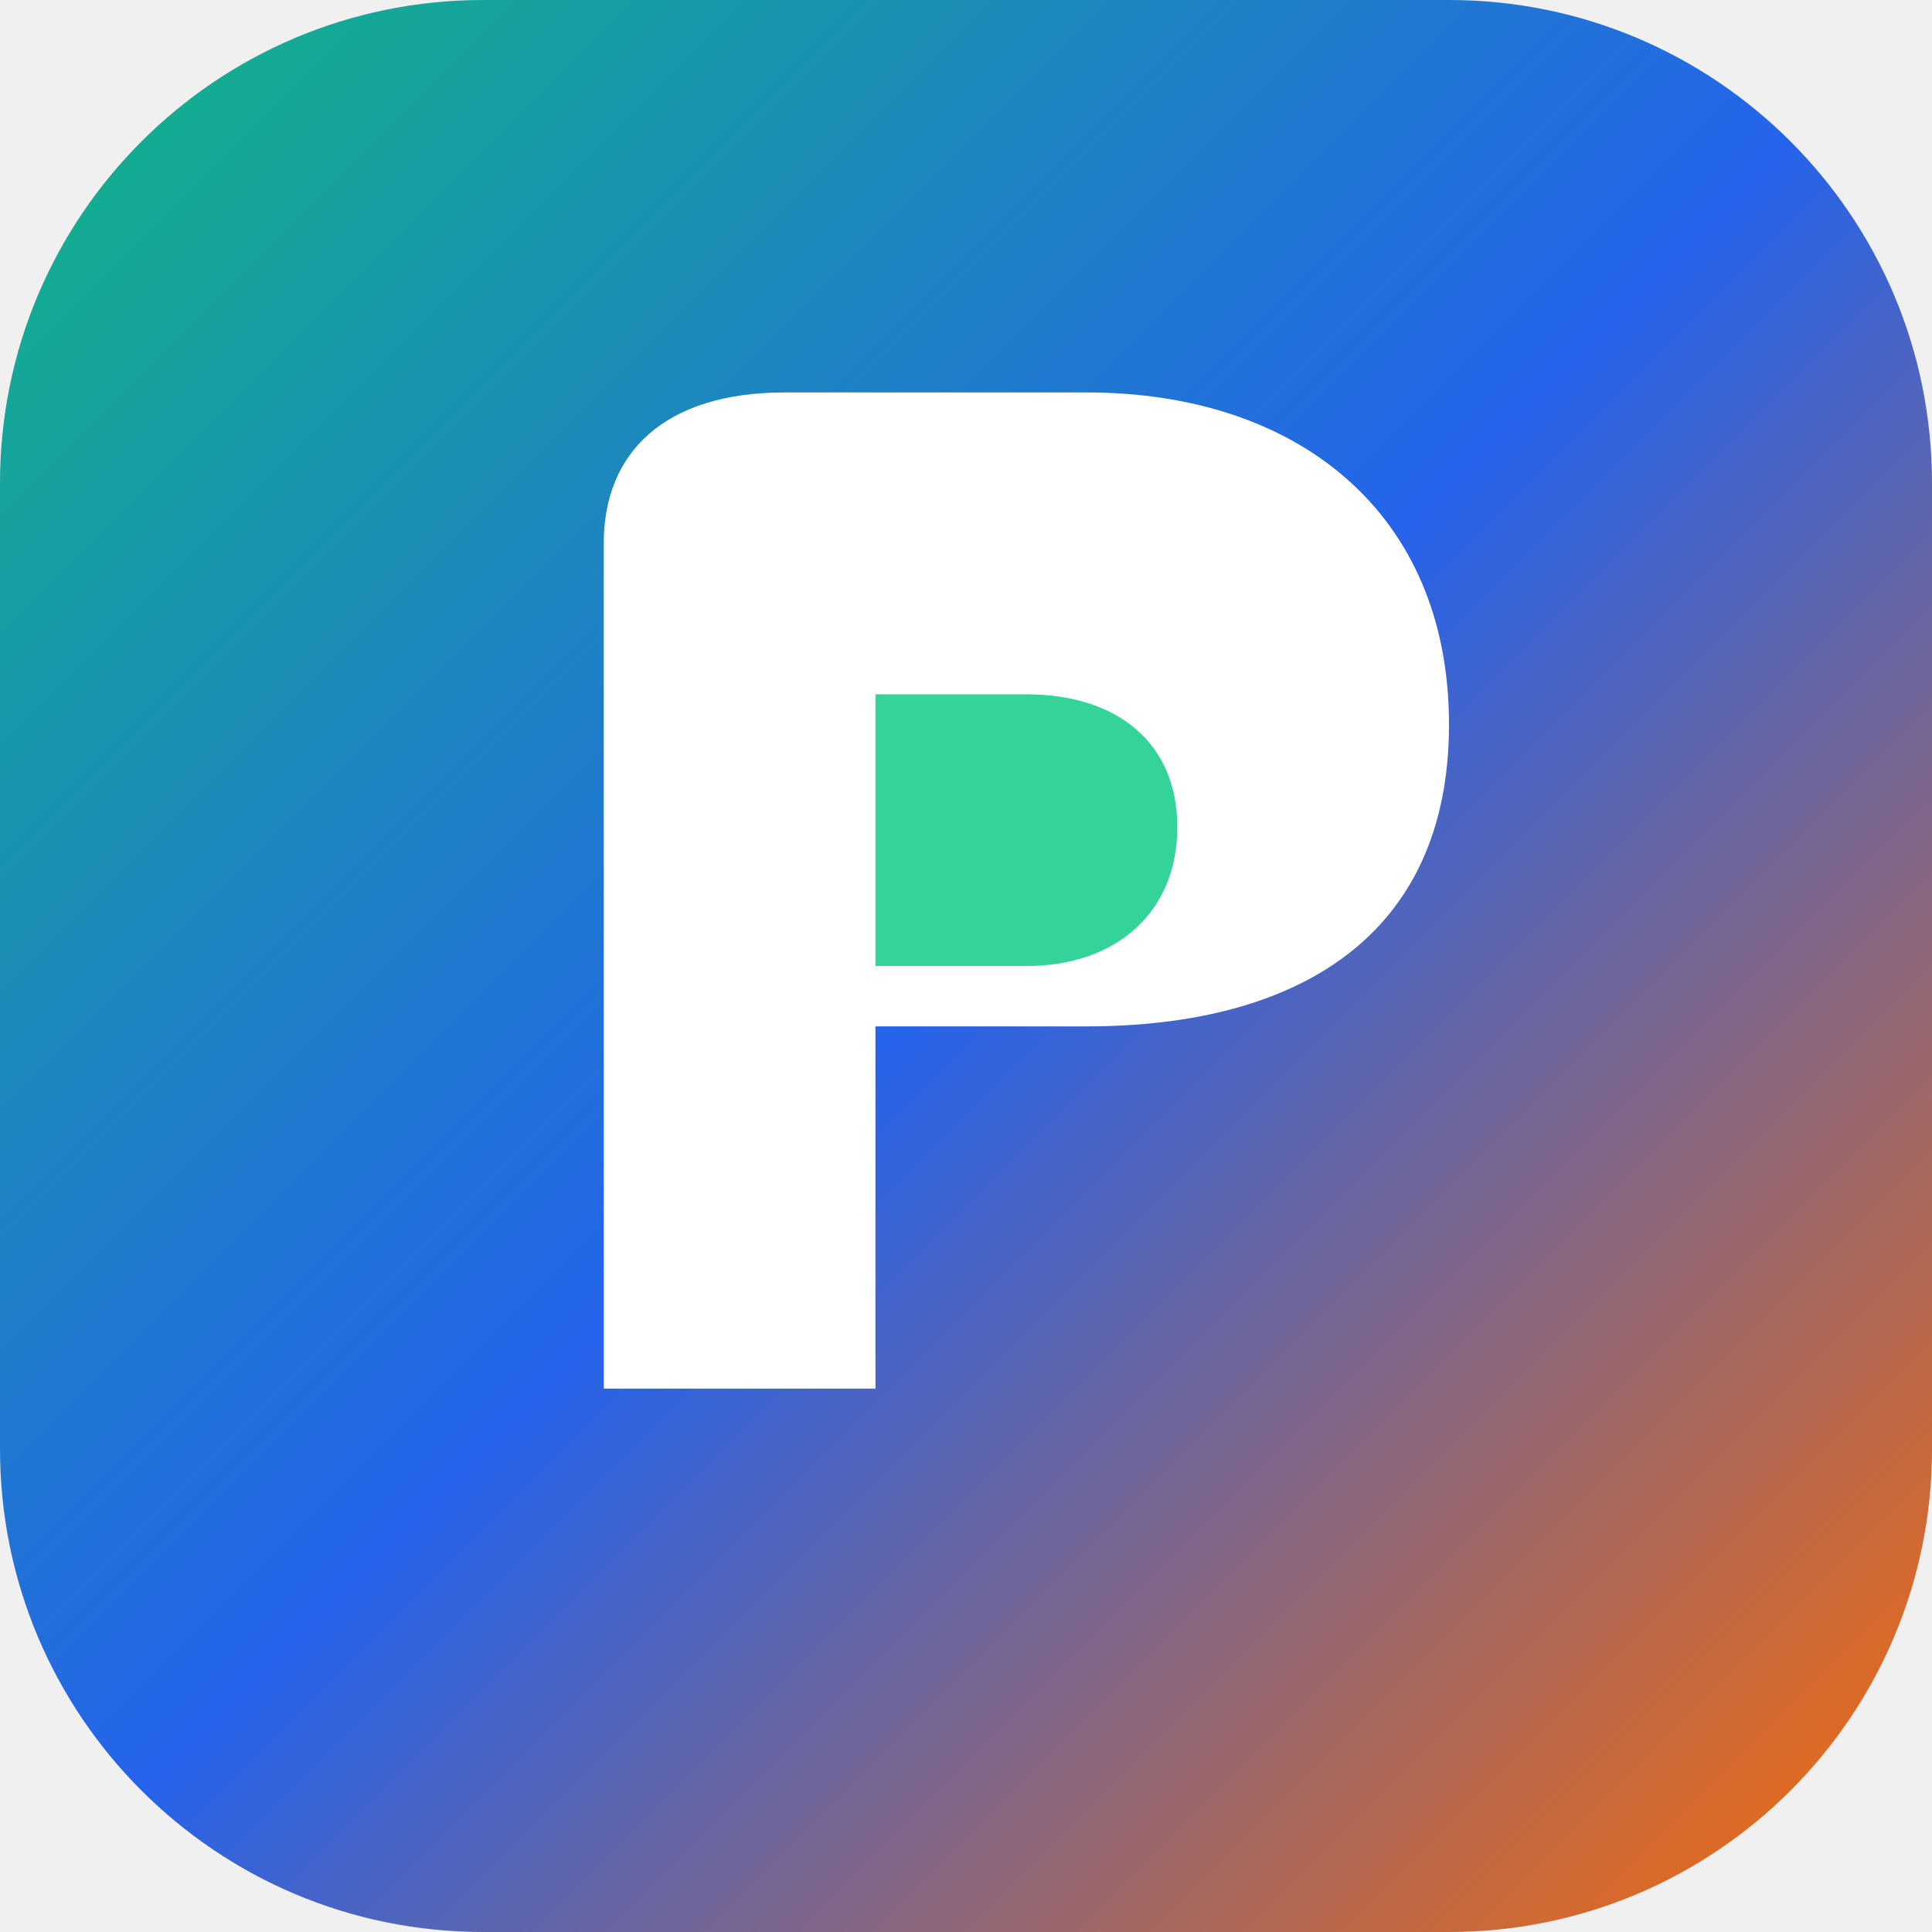
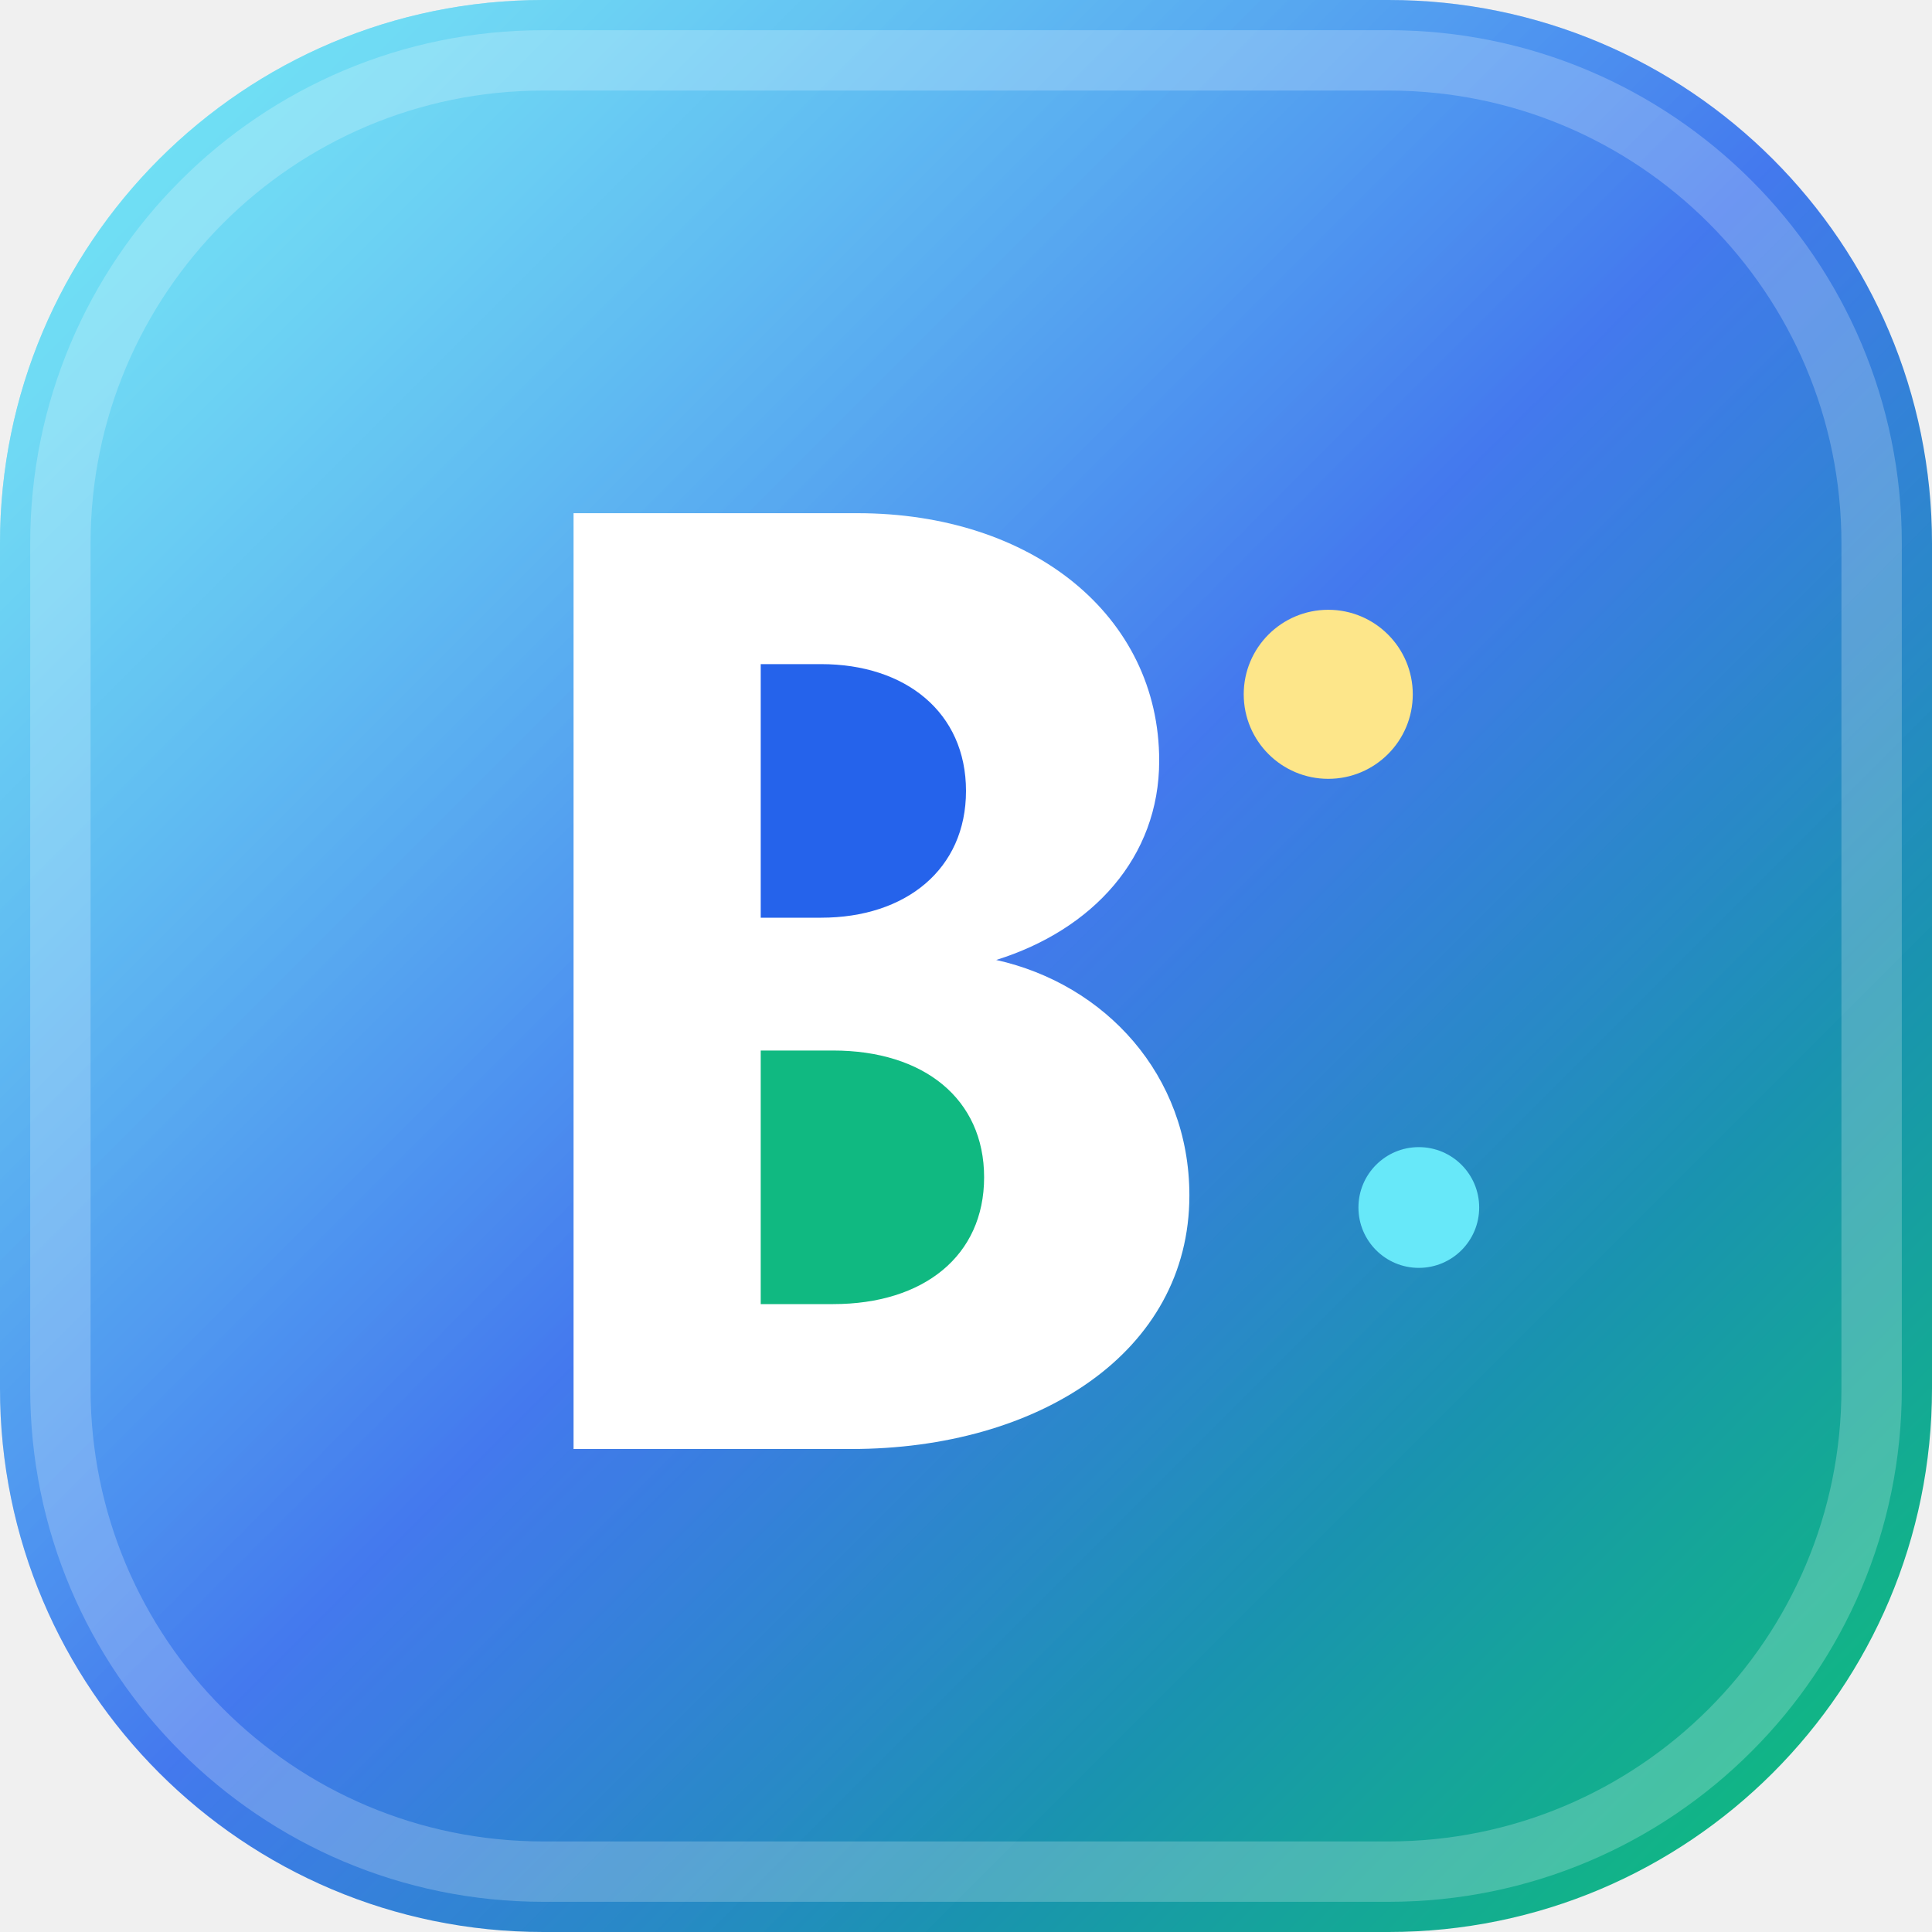
<svg xmlns="http://www.w3.org/2000/svg" viewBox="0 0 32 32" fill="none">
  <defs>
-     <linearGradient id="favGrad" x1="0%" y1="0%" x2="100%" y2="100%">
-       <stop offset="0%" stop-color="#10B981" />
+     <linearGradient id="favGrad" x1="2" y1="2" x2="30" y2="30" gradientUnits="userSpaceOnUse">
+       <stop offset="0%" stop-color="#22D3EE" />
      <stop offset="50%" stop-color="#2563EB" />
-       <stop offset="100%" stop-color="#FF6B00" />
+       <stop offset="100%" stop-color="#10B981" />
+     </linearGradient>
+     <linearGradient id="favShine" x1="4" y1="4" x2="24" y2="24" gradientUnits="userSpaceOnUse">
+       <stop offset="0%" stop-color="#FFFFFF" stop-opacity="0.35" />
+       <stop offset="100%" stop-color="#FFFFFF" stop-opacity="0" />
    </linearGradient>
  </defs>
-   <rect width="32" height="32" rx="8" fill="url(#favGrad)" />
-   <path d="M10 9c0-1.5 1-2.5 3-2.5h5c3.5 0 6 2 6 5.5S21.5 17 18 17h-3.5v6H10V9z" fill="#fff" />
-   <path d="M14.5 11.5H17c1.5 0 2.5.8 2.5 2.2s-1 2.3-2.5 2.3h-2.5v-4.5z" fill="#34D399" />
+   <rect width="32" height="32" rx="9" fill="url(#favGrad)" />
+   <rect width="32" height="32" rx="9" fill="url(#favShine)" />
+   <rect x="1" y="1" width="30" height="30" rx="8" stroke="#FFFFFF" stroke-opacity="0.22" />
+   <path d="M9.5 8.5H14.2C17.1 8.5 19.2 10.2 19.2 12.6C19.2 14.2 18.1 15.4 16.5 15.9C18.3 16.3 19.7 17.8 19.7 19.8C19.7 22.4 17.2 24 14.1 24H9.5V8.5Z" fill="#FFFFFF" />
+   <path d="M12.6 11H13.6C15 11 16 11.8 16 13.1C16 14.4 15 15.2 13.6 15.2H12.6V11Z" fill="#2563EB" />
+   <path d="M12.6 17.4H13.8C15.3 17.4 16.3 18.2 16.3 19.5C16.3 20.8 15.3 21.6 13.8 21.6H12.6V17.4Z" fill="#10B981" />
+   <circle cx="22" cy="11.5" r="1.4" fill="#FDE68A" />
+   <circle cx="23.5" cy="20" r="1" fill="#67E8F9" />
</svg>
